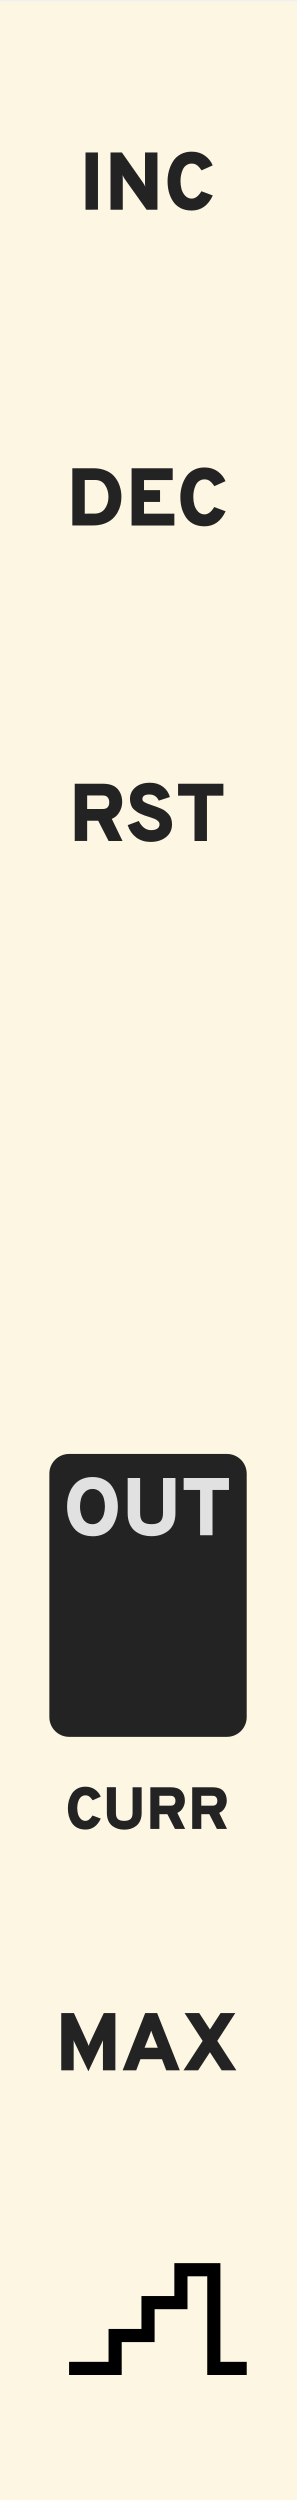
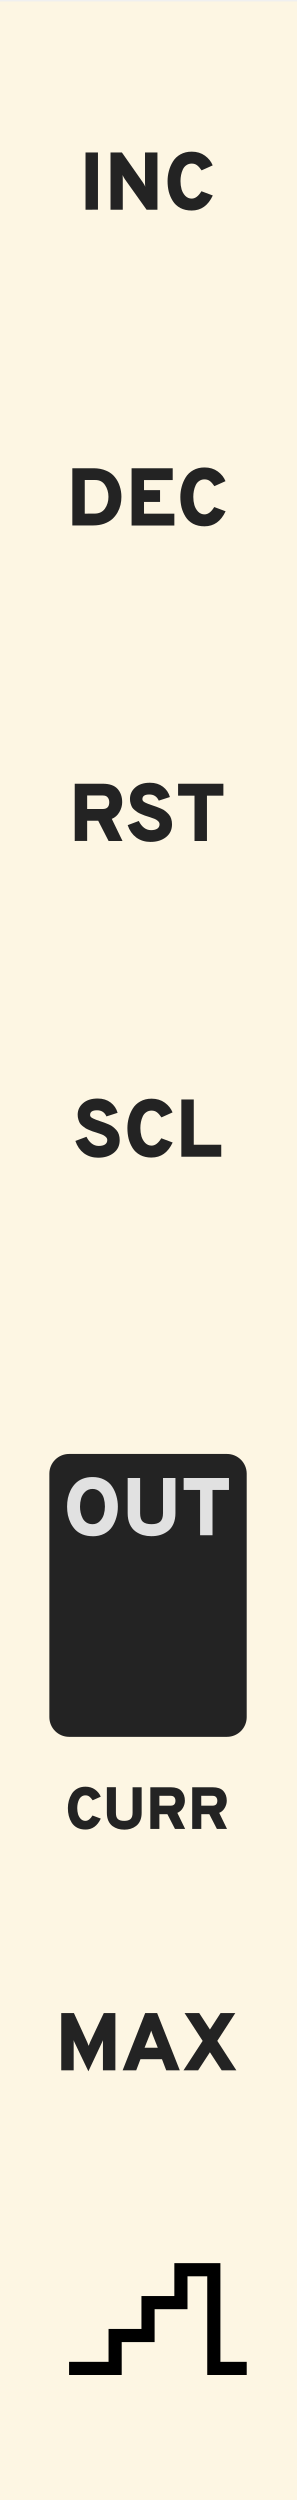
<svg xmlns="http://www.w3.org/2000/svg" width="45" height="380" viewBox="0 0 11.906 100.542" version="1.1" id="svg8">
  <defs id="defs2">
    <linearGradient gradientTransform="matrix(0,6.408796,-6.408796,0,102.632,66.41536)" y2="0" x2="1.325" y1="0" x1="-0.096" gradientUnits="userSpaceOnUse" id="linear20">
      <stop id="stop217759" style="stop-color:rgb(25.49%,25.098%,25.882%);stop-opacity:1;" offset="0" />
      <stop id="stop217761" style="stop-color:rgb(25.49%,25.098%,25.882%);stop-opacity:1;" offset="0.062" />
      <stop id="stop217763" style="stop-color:rgb(25.398%,24.997%,25.778%);stop-opacity:1;" offset="0.078" />
      <stop id="stop217765" style="stop-color:rgb(25.177%,24.754%,25.528%);stop-opacity:1;" offset="0.094" />
      <stop id="stop217767" style="stop-color:rgb(24.916%,24.466%,25.232%);stop-opacity:1;" offset="0.109" />
      <stop id="stop217769" style="stop-color:rgb(24.654%,24.179%,24.936%);stop-opacity:1;" offset="0.125" />
      <stop id="stop217771" style="stop-color:rgb(24.393%,23.892%,24.64%);stop-opacity:1;" offset="0.141" />
      <stop id="stop217773" style="stop-color:rgb(24.132%,23.605%,24.344%);stop-opacity:1;" offset="0.156" />
      <stop id="stop217775" style="stop-color:rgb(23.871%,23.317%,24.048%);stop-opacity:1;" offset="0.172" />
      <stop id="stop217777" style="stop-color:rgb(23.61%,23.03%,23.752%);stop-opacity:1;" offset="0.188" />
      <stop id="stop217779" style="stop-color:rgb(23.349%,22.743%,23.456%);stop-opacity:1;" offset="0.203" />
      <stop id="stop217781" style="stop-color:rgb(23.088%,22.456%,23.16%);stop-opacity:1;" offset="0.219" />
      <stop id="stop217783" style="stop-color:rgb(22.826%,22.168%,22.864%);stop-opacity:1;" offset="0.234" />
      <stop id="stop217785" style="stop-color:rgb(22.565%,21.881%,22.568%);stop-opacity:1;" offset="0.25" />
      <stop id="stop217787" style="stop-color:rgb(22.304%,21.594%,22.272%);stop-opacity:1;" offset="0.266" />
      <stop id="stop217789" style="stop-color:rgb(22.043%,21.307%,21.976%);stop-opacity:1;" offset="0.281" />
      <stop id="stop217791" style="stop-color:rgb(21.782%,21.019%,21.68%);stop-opacity:1;" offset="0.297" />
      <stop id="stop217793" style="stop-color:rgb(21.521%,20.732%,21.384%);stop-opacity:1;" offset="0.312" />
      <stop id="stop217795" style="stop-color:rgb(21.26%,20.445%,21.088%);stop-opacity:1;" offset="0.328" />
      <stop id="stop217797" style="stop-color:rgb(20.998%,20.157%,20.793%);stop-opacity:1;" offset="0.344" />
      <stop id="stop217799" style="stop-color:rgb(20.737%,19.87%,20.497%);stop-opacity:1;" offset="0.359" />
      <stop id="stop217801" style="stop-color:rgb(20.476%,19.583%,20.201%);stop-opacity:1;" offset="0.375" />
      <stop id="stop217803" style="stop-color:rgb(20.215%,19.296%,19.905%);stop-opacity:1;" offset="0.391" />
      <stop id="stop217805" style="stop-color:rgb(19.954%,19.008%,19.609%);stop-opacity:1;" offset="0.406" />
      <stop id="stop217807" style="stop-color:rgb(19.693%,18.721%,19.313%);stop-opacity:1;" offset="0.422" />
      <stop id="stop217809" style="stop-color:rgb(19.432%,18.434%,19.017%);stop-opacity:1;" offset="0.438" />
      <stop id="stop217811" style="stop-color:rgb(19.17%,18.147%,18.721%);stop-opacity:1;" offset="0.453" />
      <stop id="stop217813" style="stop-color:rgb(18.909%,17.859%,18.425%);stop-opacity:1;" offset="0.469" />
      <stop id="stop217815" style="stop-color:rgb(18.648%,17.572%,18.129%);stop-opacity:1;" offset="0.484" />
      <stop id="stop217817" style="stop-color:rgb(18.387%,17.285%,17.833%);stop-opacity:1;" offset="0.5" />
      <stop id="stop217819" style="stop-color:rgb(18.126%,16.998%,17.537%);stop-opacity:1;" offset="0.516" />
      <stop id="stop217821" style="stop-color:rgb(17.865%,16.71%,17.241%);stop-opacity:1;" offset="0.531" />
      <stop id="stop217823" style="stop-color:rgb(17.604%,16.423%,16.945%);stop-opacity:1;" offset="0.547" />
      <stop id="stop217825" style="stop-color:rgb(17.342%,16.136%,16.649%);stop-opacity:1;" offset="0.562" />
      <stop id="stop217827" style="stop-color:rgb(17.081%,15.849%,16.353%);stop-opacity:1;" offset="0.578" />
      <stop id="stop217829" style="stop-color:rgb(16.82%,15.561%,16.057%);stop-opacity:1;" offset="0.594" />
      <stop id="stop217831" style="stop-color:rgb(16.559%,15.274%,15.761%);stop-opacity:1;" offset="0.609" />
      <stop id="stop217833" style="stop-color:rgb(16.298%,14.987%,15.465%);stop-opacity:1;" offset="0.625" />
      <stop id="stop217835" style="stop-color:rgb(16.037%,14.7%,15.169%);stop-opacity:1;" offset="0.641" />
      <stop id="stop217837" style="stop-color:rgb(15.776%,14.412%,14.873%);stop-opacity:1;" offset="0.656" />
      <stop id="stop217839" style="stop-color:rgb(15.514%,14.125%,14.577%);stop-opacity:1;" offset="0.672" />
      <stop id="stop217841" style="stop-color:rgb(15.253%,13.838%,14.281%);stop-opacity:1;" offset="0.688" />
      <stop id="stop217843" style="stop-color:rgb(14.992%,13.551%,13.985%);stop-opacity:1;" offset="0.703" />
      <stop id="stop217845" style="stop-color:rgb(14.731%,13.263%,13.689%);stop-opacity:1;" offset="0.719" />
      <stop id="stop217847" style="stop-color:rgb(14.47%,12.976%,13.393%);stop-opacity:1;" offset="0.734" />
      <stop id="stop217849" style="stop-color:rgb(14.209%,12.689%,13.097%);stop-opacity:1;" offset="0.75" />
      <stop id="stop217851" style="stop-color:rgb(13.948%,12.402%,12.802%);stop-opacity:1;" offset="0.766" />
      <stop id="stop217853" style="stop-color:rgb(13.771%,12.207%,12.601%);stop-opacity:1;" offset="0.781" />
      <stop id="stop217855" style="stop-color:rgb(13.725%,12.157%,12.549%);stop-opacity:1;" offset="0.812" />
      <stop id="stop217857" style="stop-color:rgb(13.725%,12.157%,12.549%);stop-opacity:1;" offset="0.875" />
      <stop id="stop217859" style="stop-color:rgb(13.725%,12.157%,12.549%);stop-opacity:1;" offset="1" />
    </linearGradient>
    <clipPath id="clip89">
      <rect id="rect4864" height="19" width="18" x="0" y="0" />
    </clipPath>
    <clipPath id="clip90">
      <path id="path4861" d="m 0.898,0.129 16.25,0 0,17.883 -16.25,0 z m 0,0" />
    </clipPath>
    <mask id="mask44">
      <g transform="matrix(0.2645833,0,0,0.2645833,89.35879,128.5777)" id="g4858" style="filter:url(#alpha)">
        <rect id="rect4856" style="fill:#000000;fill-opacity:0.15;stroke:none" height="3351.5" width="3052.87" y="0" x="0" />
      </g>
    </mask>
    <filter height="1" width="1" y="0" x="0" filterUnits="objectBoundingBox" id="alpha">
      <feColorMatrix id="feColorMatrix4149" values="0 0 0 0 1 0 0 0 0 1 0 0 0 0 1 0 0 0 1 0" in="SourceGraphic" type="matrix" />
    </filter>
    <clipPath id="clipPath17821">
      <rect id="rect17819" height="19" width="18" x="0" y="0" />
    </clipPath>
    <clipPath id="clipPath17825">
      <path id="path17823" d="m 0.898,0.129 16.25,0 0,17.883 -16.25,0 z m 0,0" />
    </clipPath>
    <clipPath id="clip87">
      <rect id="rect4848" height="26" width="24" x="0" y="0" />
    </clipPath>
    <clipPath id="clip88">
      <path id="path4845" d="m 0.684,0.922 22.68,0 0,24.938 -22.68,0 z m 0,0" />
    </clipPath>
    <mask id="mask43">
      <g transform="matrix(0.2645833,0,0,0.2645833,89.35879,128.5777)" id="g4842" style="filter:url(#alpha)">
        <rect id="rect4840" style="fill:#000000;fill-opacity:0.15;stroke:none" height="3351.5" width="3052.87" y="0" x="0" />
      </g>
    </mask>
    <filter height="1" width="1" y="0" x="0" filterUnits="objectBoundingBox" id="filter17836">
      <feColorMatrix id="feColorMatrix17834" values="0 0 0 0 1 0 0 0 0 1 0 0 0 0 1 0 0 0 1 0" in="SourceGraphic" type="matrix" />
    </filter>
    <clipPath id="clipPath17840">
      <rect id="rect17838" height="26" width="24" x="0" y="0" />
    </clipPath>
    <clipPath id="clipPath17844">
      <path id="path17842" d="m 0.684,0.922 22.68,0 0,24.938 -22.68,0 z m 0,0" />
    </clipPath>
  </defs>
  <g id="layer7" style="display:inline">
    <path style="display:inline;opacity:1;fill:#fdf6e3;fill-opacity:1;fill-rule:evenodd;stroke:none;stroke-width:0.486;stroke-linecap:butt;stroke-linejoin:round;stroke-miterlimit:4;stroke-dasharray:none;stroke-dashoffset:0;stroke-opacity:1;paint-order:normal" d="M 0,0.058 H 19.844 V 100.6 H 0 Z" id="rect817" />
    <path style="opacity:1;fill:none;fill-opacity:0.477;fill-rule:evenodd;stroke:#000000;stroke-width:0.529;stroke-linecap:butt;stroke-linejoin:miter;stroke-miterlimit:4;stroke-dasharray:none;stroke-dashoffset:0;stroke-opacity:1;paint-order:markers stroke fill" d="m 2.778,95.25 1.852,10e-7 V 93.927 H 5.953 V 92.604 H 7.276 v -1.323 h 1.323 l -10e-8,3.969 h 1.323" id="path1028" />
  </g>
  <g id="layer8" style="display:none;opacity:0.482">
    <rect ry="0.794" rx="0.794" y="30.692" x="1.984" height="11.377" width="7.938" id="rect950" style="display:inline;opacity:1;fill:#ef0000;fill-opacity:1;fill-rule:evenodd;stroke:none;stroke-width:1.058;stroke-linecap:butt;stroke-linejoin:bevel;stroke-miterlimit:4;stroke-dasharray:none;stroke-dashoffset:0;stroke-opacity:1;paint-order:markers stroke fill" />
    <rect style="display:inline;opacity:1;fill:#ff00ff;fill-opacity:0.477;fill-rule:evenodd;stroke:none;stroke-width:1.058;stroke-linecap:butt;stroke-linejoin:bevel;stroke-miterlimit:4;stroke-dasharray:none;stroke-dashoffset:0;stroke-opacity:1;paint-order:markers stroke fill" id="rect13673" width="7.938" height="5.556" x="1.984" y="83.873" rx="0.794" ry="0.794" />
    <rect style="display:inline;opacity:1;fill:#ef0000;fill-opacity:1;fill-rule:evenodd;stroke:none;stroke-width:1.058;stroke-linecap:butt;stroke-linejoin:bevel;stroke-miterlimit:4;stroke-dasharray:none;stroke-dashoffset:0;stroke-opacity:1;paint-order:markers stroke fill" id="rect4385" width="7.938" height="11.377" x="1.984" y="17.992" rx="0.794" ry="0.794" />
    <rect style="display:inline;opacity:1;fill:#ff00ff;fill-opacity:0.477;fill-rule:evenodd;stroke:none;stroke-width:1.058;stroke-linecap:butt;stroke-linejoin:bevel;stroke-miterlimit:4;stroke-dasharray:none;stroke-dashoffset:0;stroke-opacity:1;paint-order:markers stroke fill" id="rect1053" width="7.938" height="7.938" x="-23.813" y="74.083" rx="0.794" ry="0.794" />
    <rect ry="0.794" rx="0.794" y="5.292" x="1.984" height="11.377" width="7.938" id="rect1055" style="display:inline;opacity:1;fill:#ef0000;fill-opacity:1;fill-rule:evenodd;stroke:none;stroke-width:1.058;stroke-linecap:butt;stroke-linejoin:bevel;stroke-miterlimit:4;stroke-dasharray:none;stroke-dashoffset:0;stroke-opacity:1;paint-order:markers stroke fill" />
-     <rect style="display:inline;opacity:1;fill:#ef0000;fill-opacity:1;fill-rule:evenodd;stroke:none;stroke-width:1.058;stroke-linecap:butt;stroke-linejoin:bevel;stroke-miterlimit:4;stroke-dasharray:none;stroke-dashoffset:0;stroke-opacity:1;paint-order:markers stroke fill" id="rect1071" width="7.938" height="11.377" x="-9.56" y="43.392" rx="0.794" ry="0.794" />
    <rect ry="0.794" rx="0.794" y="56.092" x="-9.56" height="7.938" width="7.938" id="rect1081" style="display:inline;opacity:1;fill:#ef0000;fill-opacity:1;fill-rule:evenodd;stroke:none;stroke-width:1.058;stroke-linecap:butt;stroke-linejoin:bevel;stroke-miterlimit:4;stroke-dasharray:none;stroke-dashoffset:0;stroke-opacity:1;paint-order:markers stroke fill" />
    <rect ry="0.794" rx="0.794" y="74.083" x="1.984" height="5.556" width="7.938" id="rect4887" style="display:inline;opacity:1;fill:#ff00ff;fill-opacity:0.477;fill-rule:evenodd;stroke:none;stroke-width:1.058;stroke-linecap:butt;stroke-linejoin:bevel;stroke-miterlimit:4;stroke-dasharray:none;stroke-dashoffset:0;stroke-opacity:1;paint-order:markers stroke fill" />
+     <rect style="display:inline;opacity:1;fill:#ef0000;fill-opacity:1;fill-rule:evenodd;stroke:none;stroke-width:1.058;stroke-linecap:butt;stroke-linejoin:bevel;stroke-miterlimit:4;stroke-dasharray:none;stroke-dashoffset:0;stroke-opacity:1;paint-order:markers stroke fill" id="rect1015" width="7.938" height="11.377" x="1.984" y="43.392" rx="0.794" ry="0.794" />
  </g>
  <g id="layer1" transform="translate(-1.984375,-196.4583)" style="display:inline">
    <g id="g4692" transform="translate(7.6231315e-7,-4.233333)">
      <rect style="opacity:1;fill:#232323;fill-opacity:1;fill-rule:evenodd;stroke:none;stroke-width:1.058;stroke-linecap:butt;stroke-linejoin:bevel;stroke-miterlimit:4;stroke-dasharray:none;stroke-dashoffset:0;stroke-opacity:1;paint-order:markers stroke fill" id="rect934" width="7.937" height="11.377" x="3.969" y="259.165" rx="0.794" ry="0.794" />
    </g>
    <g transform="translate(-36.32657,4.005713)" id="g1056">
      <rect ry="0.794" rx="0.794" y="259.165" x="3.969" height="11.377" width="7.937" id="rect1046" style="opacity:1;fill:#232323;fill-opacity:1;fill-rule:evenodd;stroke:none;stroke-width:1.058;stroke-linecap:butt;stroke-linejoin:bevel;stroke-miterlimit:4;stroke-dasharray:none;stroke-dashoffset:0;stroke-opacity:1;paint-order:markers stroke fill" />
      <g style="font-style:normal;font-variant:normal;font-weight:900;font-stretch:normal;font-size:3.567px;line-height:125%;font-family:Overpass;-inkscape-font-specification:'Overpass, Heavy';text-align:center;letter-spacing:0px;word-spacing:0px;writing-mode:lr-tb;text-anchor:middle;display:inline;fill:#e1e1e1;fill-opacity:1;stroke:none;stroke-width:0.265px;stroke-linecap:butt;stroke-linejoin:miter;stroke-opacity:1" id="g1054" transform="translate(1.3656969e-7,199.1073)">
        <path d="m 5.865,63.543 q -0.278,0 -0.496,-0.107 -0.218,-0.111 -0.346,-0.296 -0.128,-0.185 -0.196,-0.41 -0.064,-0.225 -0.064,-0.478 0,-0.235 0.068,-0.457 0.068,-0.225 0.196,-0.414 0.132,-0.189 0.35,-0.303 0.218,-0.118 0.489,-0.118 0.332,0 0.542,0.153 0.214,0.153 0.378,0.417 l -0.474,0.268 q -0.2,-0.317 -0.446,-0.317 -0.193,0 -0.321,0.128 -0.128,0.125 -0.175,0.289 -0.043,0.164 -0.043,0.353 0,0.325 0.132,0.549 0.136,0.221 0.407,0.221 0.153,0 0.268,-0.1 0.114,-0.1 0.114,-0.232 V 62.672 H 5.84 v -0.517 h 0.963 v 0.392 q 0,0.467 -0.264,0.731 -0.26,0.264 -0.674,0.264 z" id="path1048" />
        <path d="M 8.748,63.5 8.562,63.015 H 7.624 L 7.439,63.5 H 6.847 l 0.985,-2.497 h 0.521 l 0.988,2.497 z M 8.381,62.515 8.166,61.977 q -0.05,-0.121 -0.075,-0.21 -0.014,0.061 -0.075,0.21 l -0.214,0.539 z" id="path1050" />
        <path d="m 10.395,61.524 v 1.976 H 9.853 V 61.524 H 9.136 v -0.521 h 1.976 v 0.521 z" id="path1052" />
      </g>
    </g>
    <g transform="translate(-20.29295,280.2992)" aria-label="~/" style="font-style:normal;font-variant:normal;font-weight:900;font-stretch:normal;font-size:7.655px;line-height:0%;font-family:Overpass;-inkscape-font-specification:'Overpass, Heavy';text-align:center;letter-spacing:0px;word-spacing:0px;writing-mode:lr-tb;text-anchor:middle;display:inline;fill:#232323;fill-opacity:1;stroke:none;stroke-width:0.265px;stroke-linecap:butt;stroke-linejoin:miter;stroke-opacity:1" id="text1035" />
    <g transform="translate(-11.544,5.556252)" id="g1085">
      <rect ry="0.794" rx="0.794" y="259.165" x="3.969" height="11.377" width="7.937" id="rect1083" style="opacity:1;fill:#232323;fill-opacity:1;fill-rule:evenodd;stroke:none;stroke-width:1.058;stroke-linecap:butt;stroke-linejoin:bevel;stroke-miterlimit:4;stroke-dasharray:none;stroke-dashoffset:0;stroke-opacity:1;paint-order:markers stroke fill" />
    </g>
    <g aria-label="OUT" transform="translate(0,202.4129)" style="font-style:normal;font-variant:normal;font-weight:900;font-stretch:normal;font-size:11.064px;line-height:0%;font-family:Overpass;-inkscape-font-specification:'Overpass, Heavy';text-align:center;letter-spacing:0px;word-spacing:0px;writing-mode:lr-tb;text-anchor:middle;display:inline;fill:#e1e1e1;fill-opacity:1;stroke:none;stroke-width:0.265px;stroke-linecap:butt;stroke-linejoin:miter;stroke-opacity:1" id="text4806">
      <path d="m 5.705,55.827 q -0.217,0 -0.395,-0.069 Q 5.136,55.689 5.021,55.574 4.906,55.455 4.827,55.301 4.752,55.146 4.715,54.982 q -0.033,-0.168 -0.033,-0.345 0,-0.178 0.033,-0.342 0.036,-0.168 0.112,-0.322 0.079,-0.155 0.194,-0.27 0.115,-0.118 0.289,-0.187 0.178,-0.069 0.395,-0.069 0.266,0 0.47,0.105 0.204,0.102 0.319,0.28 0.115,0.174 0.171,0.378 0.059,0.204 0.059,0.428 0,0.224 -0.059,0.428 -0.056,0.204 -0.171,0.382 -0.115,0.174 -0.319,0.28 -0.204,0.102 -0.47,0.102 z m 0,-0.483 q 0.171,0 0.289,-0.115 0.118,-0.118 0.164,-0.27 0.046,-0.155 0.046,-0.322 0,-0.178 -0.043,-0.329 Q 6.12,54.153 6.001,54.041 5.883,53.926 5.705,53.926 q -0.178,0 -0.299,0.118 -0.118,0.115 -0.161,0.27 -0.043,0.151 -0.043,0.322 0,0.128 0.026,0.247 0.026,0.118 0.082,0.227 0.056,0.105 0.158,0.171 0.102,0.062 0.237,0.062 z" style="font-size:3.289px;line-height:1.25;stroke-width:0.265px" id="path4840" />
      <path d="m 8.079,55.827 q -0.184,0 -0.349,-0.046 Q 7.569,55.732 7.428,55.63 7.286,55.525 7.201,55.337 7.119,55.15 7.119,54.9 V 53.485 H 7.619 v 1.414 q 0,0.247 0.109,0.345 0.112,0.099 0.352,0.099 0.234,0 0.345,-0.099 0.115,-0.102 0.115,-0.345 v -1.414 h 0.5 v 1.414 q 0,0.247 -0.082,0.434 -0.082,0.184 -0.224,0.289 -0.138,0.105 -0.303,0.155 -0.164,0.049 -0.352,0.049 z" style="font-size:3.289px;line-height:1.25;stroke-width:0.265px" id="path4842" />
      <path d="M 10.531,53.966 V 55.788 H 10.031 V 53.966 H 9.37 v -0.48 h 1.822 v 0.48 z" style="font-size:3.289px;line-height:1.25;stroke-width:0.265px" id="path4844" />
    </g>
    <g aria-label="DEC" transform="translate(0,196.4583)" style="font-style:normal;font-variant:normal;font-weight:900;font-stretch:normal;font-size:11.064px;line-height:0%;font-family:Overpass;-inkscape-font-specification:'Overpass, Heavy';text-align:center;letter-spacing:0px;word-spacing:0px;writing-mode:lr-tb;text-anchor:middle;display:inline;fill:#232323;fill-opacity:1;stroke:none;stroke-width:0.265px;stroke-linecap:butt;stroke-linejoin:miter;stroke-opacity:1" id="text4810">
      <path d="m 4.893,18.831 h 0.849 q 0.289,0 0.513,0.099 0.224,0.095 0.352,0.263 0.132,0.164 0.194,0.365 0.066,0.201 0.066,0.424 0,0.164 -0.036,0.322 -0.036,0.155 -0.122,0.309 -0.086,0.151 -0.214,0.266 -0.128,0.112 -0.326,0.184 -0.197,0.069 -0.441,0.069 H 4.893 Z m 0.888,1.825 q 0.283,0 0.424,-0.201 0.141,-0.204 0.141,-0.474 0,-0.27 -0.138,-0.474 Q 6.074,19.305 5.817,19.305 H 5.393 v 1.352 z" style="font-size:3.289px;line-height:1.25;fill:#232323;stroke-width:0.265px" id="path4847" />
      <path d="m 7.276,21.134 v -2.302 h 1.654 v 0.474 H 7.776 v 0.405 h 0.645 v 0.474 H 7.776 v 0.474 h 1.22 v 0.477 z" style="font-size:3.289px;line-height:1.25;fill:#232323;stroke-width:0.265px" id="path4849" />
      <path d="m 10.207,21.167 q -0.26,0 -0.457,-0.102 Q 9.556,20.959 9.448,20.785 9.339,20.611 9.286,20.41 9.237,20.21 9.237,19.983 q 0,-0.207 0.053,-0.405 0.053,-0.201 0.161,-0.378 0.109,-0.181 0.303,-0.289 0.197,-0.112 0.454,-0.112 0.312,0 0.533,0.161 0.22,0.161 0.312,0.391 l -0.447,0.201 q -0.095,-0.141 -0.184,-0.207 -0.086,-0.066 -0.214,-0.066 -0.122,0 -0.214,0.066 -0.092,0.062 -0.141,0.171 -0.049,0.105 -0.072,0.224 -0.023,0.115 -0.023,0.243 0,0.174 0.043,0.329 0.046,0.155 0.151,0.266 0.109,0.109 0.257,0.109 0.214,0 0.391,-0.296 l 0.457,0.171 q -0.28,0.605 -0.849,0.605 z" style="font-size:3.289px;line-height:1.25;fill:#232323;stroke-width:0.265px" id="path4851" />
    </g>
    <g aria-label="RST" transform="translate(0,196.4583)" style="font-style:normal;font-variant:normal;font-weight:900;font-stretch:normal;font-size:11.064px;line-height:0%;font-family:Overpass;-inkscape-font-specification:'Overpass, Heavy';text-align:center;letter-spacing:0px;word-spacing:0px;writing-mode:lr-tb;text-anchor:middle;display:inline;fill:#232323;fill-opacity:1;stroke:none;stroke-width:0.265px;stroke-linecap:butt;stroke-linejoin:miter;stroke-opacity:1" id="text4814">
      <path d="m 4.99,33.821 v -2.302 h 1.122 q 0.414,0 0.599,0.207 0.187,0.207 0.187,0.536 0,0.204 -0.112,0.398 -0.112,0.194 -0.306,0.273 l 0.431,0.888 H 6.351 L 5.934,33.008 H 5.489 v 0.812 z M 5.489,32.535 H 6.118 q 0.26,0 0.26,-0.273 0,-0.115 -0.062,-0.191 -0.059,-0.079 -0.197,-0.079 H 5.489 Z" style="font-size:3.289px;line-height:1.25;fill:#232323;stroke-width:0.265px" id="path4854" />
      <path d="m 8.043,33.86 q -0.335,0 -0.579,-0.178 -0.24,-0.181 -0.345,-0.497 l 0.447,-0.168 q 0.079,0.168 0.207,0.27 0.128,0.099 0.283,0.099 0.161,0 0.253,-0.059 0.092,-0.062 0.092,-0.178 0,-0.076 -0.069,-0.135 -0.066,-0.059 -0.141,-0.086 -0.072,-0.03 -0.227,-0.079 -0.102,-0.033 -0.155,-0.049 -0.049,-0.02 -0.145,-0.059 -0.095,-0.039 -0.145,-0.072 -0.049,-0.033 -0.118,-0.089 -0.069,-0.056 -0.105,-0.115 -0.033,-0.062 -0.059,-0.148 -0.026,-0.089 -0.026,-0.187 0,-0.276 0.217,-0.464 0.217,-0.187 0.589,-0.187 0.309,0 0.52,0.161 0.21,0.161 0.28,0.414 L 8.369,32.199 Q 8.26,31.952 7.991,31.952 q -0.28,0 -0.28,0.187 0,0.043 0.026,0.076 0.026,0.033 0.095,0.066 0.069,0.033 0.112,0.049 0.046,0.016 0.158,0.056 0.118,0.039 0.181,0.062 0.066,0.023 0.178,0.072 0.112,0.046 0.174,0.102 0.066,0.053 0.135,0.128 0.069,0.076 0.099,0.178 0.033,0.102 0.033,0.224 0,0.326 -0.243,0.516 -0.243,0.191 -0.615,0.191 z" style="font-size:3.289px;line-height:1.25;fill:#232323;stroke-width:0.265px" id="path4856" />
      <path d="m 10.307,31.999 v 1.822 H 9.807 V 31.999 H 9.146 V 31.518 H 10.968 v 0.48 z" style="font-size:3.289px;line-height:1.25;fill:#232323;stroke-width:0.265px" id="path4858" />
    </g>
    <g aria-label="MAX" transform="translate(0,198.7906)" style="font-style:normal;font-variant:normal;font-weight:900;font-stretch:normal;font-size:11.064px;line-height:0%;font-family:Overpass;-inkscape-font-specification:'Overpass, Heavy';text-align:center;letter-spacing:0px;word-spacing:0px;writing-mode:lr-tb;text-anchor:middle;display:inline;fill:#232323;fill-opacity:1;stroke:none;stroke-width:0.265px;stroke-linecap:butt;stroke-linejoin:miter;stroke-opacity:1" id="text4818">
      <path d="M 6.624,80.93 H 6.124 v -1.141 q 0,-0.033 0.003,-0.072 -0.016,0.039 -0.03,0.066 L 5.539,80.969 4.973,79.788 q -0.01,-0.023 -0.026,-0.072 v 0.072 1.141 H 4.447 V 78.627 H 4.957 l 0.536,1.174 q 0.023,0.053 0.056,0.145 0.033,-0.092 0.056,-0.145 l 0.553,-1.174 h 0.467 z" style="font-size:3.289px;line-height:1.25;fill:#232323;stroke-width:0.265px" id="path4862" />
      <path d="M 8.669,80.93 8.498,80.482 H 7.633 L 7.462,80.93 H 6.916 L 7.823,78.627 H 8.304 L 9.215,80.93 Z M 8.33,80.022 8.133,79.525 q -0.046,-0.112 -0.069,-0.194 -0.013,0.056 -0.069,0.194 l -0.197,0.497 z" style="font-size:3.289px;line-height:1.25;fill:#232323;stroke-width:0.265px" id="path4864" />
      <path d="m 10.9,80.93 -0.474,-0.727 -0.474,0.727 H 9.364 L 10.134,79.746 9.407,78.627 h 0.589 l 0.431,0.661 0.428,-0.661 h 0.592 l -0.724,1.118 0.766,1.184 z" style="font-size:3.289px;line-height:1.25;fill:#232323;stroke-width:0.265px" id="path4866" />
    </g>
    <g aria-label="INC" transform="translate(0,196.4583)" style="font-style:normal;font-variant:normal;font-weight:900;font-stretch:normal;font-size:11.064px;line-height:0%;font-family:Overpass;-inkscape-font-specification:'Overpass, Heavy';text-align:center;letter-spacing:0px;word-spacing:0px;writing-mode:lr-tb;text-anchor:middle;display:inline;fill:#232323;fill-opacity:1;stroke:none;stroke-width:0.265px;stroke-linecap:butt;stroke-linejoin:miter;stroke-opacity:1" id="text4822">
      <path d="M 5.424,8.434 V 6.131 h 0.5 v 2.302 z" style="font-size:3.289px;line-height:1.25;fill:#232323;stroke-width:0.265px" id="path4869" />
      <path d="M 8.316,8.434 H 7.879 L 7.011,7.214 q -0.033,-0.043 -0.099,-0.174 0.01,0.056 0.01,0.174 v 1.22 H 6.429 V 6.131 h 0.457 l 0.845,1.207 q 0.062,0.089 0.095,0.171 -0.01,-0.069 -0.01,-0.174 V 6.131 h 0.5 z" style="font-size:3.289px;line-height:1.25;fill:#232323;stroke-width:0.265px" id="path4871" />
      <path d="m 9.693,8.467 q -0.26,0 -0.457,-0.102 Q 9.042,8.259 8.934,8.085 8.825,7.911 8.772,7.71 8.723,7.51 8.723,7.283 q 0,-0.207 0.053,-0.405 Q 8.828,6.677 8.937,6.5 9.045,6.319 9.239,6.21 9.437,6.099 9.693,6.099 q 0.312,0 0.533,0.161 0.22,0.161 0.312,0.391 L 10.091,6.852 Q 9.996,6.71 9.907,6.645 9.822,6.579 9.693,6.579 q -0.122,0 -0.214,0.066 -0.092,0.062 -0.141,0.171 -0.049,0.105 -0.072,0.224 -0.023,0.115 -0.023,0.243 0,0.174 0.043,0.329 0.046,0.155 0.151,0.266 0.109,0.109 0.257,0.109 0.214,0 0.391,-0.296 l 0.457,0.171 q -0.28,0.605 -0.849,0.605 z" style="font-size:3.289px;line-height:1.25;fill:#232323;stroke-width:0.265px" id="path4873" />
    </g>
    <g aria-label="CURR" transform="translate(0,201.2208)" style="font-style:normal;font-variant:normal;font-weight:900;font-stretch:normal;font-size:8.057px;line-height:0%;font-family:Overpass;-inkscape-font-specification:'Overpass, Heavy';text-align:center;letter-spacing:0px;word-spacing:0px;writing-mode:lr-tb;text-anchor:middle;display:inline;fill:#232323;fill-opacity:1;stroke:none;stroke-width:0.265px;stroke-linecap:butt;stroke-linejoin:miter;stroke-opacity:1" id="text4826">
      <path d="m 5.42,68.816 q -0.189,0 -0.333,-0.074 -0.141,-0.077 -0.22,-0.204 -0.079,-0.127 -0.117,-0.273 -0.036,-0.146 -0.036,-0.311 0,-0.151 0.038,-0.295 0.038,-0.146 0.117,-0.275 0.079,-0.132 0.22,-0.211 0.144,-0.081 0.331,-0.081 0.228,0 0.388,0.117 0.16,0.117 0.228,0.285 l -0.326,0.146 q -0.069,-0.103 -0.134,-0.151 -0.062,-0.048 -0.156,-0.048 -0.089,0 -0.156,0.048 -0.067,0.046 -0.103,0.125 -0.036,0.077 -0.053,0.163 -0.017,0.084 -0.017,0.177 0,0.127 0.031,0.24 0.034,0.113 0.11,0.194 0.079,0.079 0.187,0.079 0.156,0 0.285,-0.216 l 0.333,0.125 q -0.204,0.441 -0.618,0.441 z" style="font-size:2.395px;line-height:1.25;fill:#232323;stroke-width:0.265px" id="path4876" />
      <path d="m 6.981,68.82 q -0.134,0 -0.254,-0.034 -0.117,-0.036 -0.22,-0.11 -0.103,-0.077 -0.165,-0.213 -0.06,-0.137 -0.06,-0.319 v -1.03 h 0.364 v 1.03 q 0,0.18 0.079,0.251 0.081,0.072 0.256,0.072 0.17,0 0.251,-0.072 0.084,-0.074 0.084,-0.251 V 67.115 H 7.681 v 1.03 q 0,0.18 -0.06,0.316 -0.06,0.134 -0.163,0.211 -0.101,0.077 -0.22,0.113 -0.12,0.036 -0.256,0.036 z" style="font-size:2.395px;line-height:1.25;fill:#232323;stroke-width:0.265px" id="path4878" />
      <path d="m 8.03,68.792 v -1.677 h 0.817 q 0.302,0 0.436,0.151 0.137,0.151 0.137,0.39 0,0.149 -0.081,0.29 -0.081,0.141 -0.223,0.199 l 0.314,0.647 H 9.021 L 8.717,68.2 H 8.394 v 0.592 z m 0.364,-0.937 h 0.457 q 0.189,0 0.189,-0.199 0,-0.084 -0.046,-0.139 -0.043,-0.057 -0.144,-0.057 H 8.394 Z" style="font-size:2.395px;line-height:1.25;fill:#232323;stroke-width:0.265px" id="path4880" />
      <path d="m 9.714,68.792 v -1.677 h 0.817 q 0.302,0 0.436,0.151 0.137,0.151 0.137,0.39 0,0.149 -0.081,0.29 -0.081,0.141 -0.223,0.199 l 0.314,0.647 h -0.407 l -0.304,-0.592 h -0.323 v 0.592 z m 0.364,-0.937 h 0.457 q 0.189,0 0.189,-0.199 0,-0.084 -0.046,-0.139 -0.043,-0.057 -0.144,-0.057 h -0.457 z" style="font-size:2.395px;line-height:1.25;fill:#232323;stroke-width:0.265px" id="path4882" />
    </g>
+     <g transform="translate(0,196.4583)" aria-label="SCL" style="font-style:normal;font-variant:normal;font-weight:900;font-stretch:normal;font-size:11.064px;line-height:0%;font-family:Overpass;-inkscape-font-specification:'Overpass, Heavy';text-align:center;letter-spacing:0px;word-spacing:0px;writing-mode:lr-tb;text-anchor:middle;display:inline;fill:#232323;fill-opacity:1;stroke:none;stroke-width:0.265px;stroke-linecap:butt;stroke-linejoin:miter;stroke-opacity:1" id="text1031">
+       <path d="m 5.94,46.56 q -0.335,0 -0.579,-0.178 -0.24,-0.181 -0.345,-0.497 l 0.447,-0.168 q 0.079,0.168 0.207,0.27 0.128,0.099 0.283,0.099 0.161,0 0.253,-0.059 0.092,-0.062 0.092,-0.178 0,-0.076 -0.069,-0.135 -0.066,-0.059 -0.141,-0.086 -0.072,-0.03 -0.227,-0.079 -0.102,-0.033 -0.155,-0.049 -0.049,-0.02 -0.145,-0.059 -0.095,-0.039 -0.145,-0.072 -0.049,-0.033 -0.118,-0.089 -0.069,-0.056 -0.105,-0.115 -0.033,-0.062 -0.059,-0.148 -0.026,-0.089 -0.026,-0.187 0,-0.276 0.217,-0.464 0.217,-0.187 0.589,-0.187 0.309,0 0.52,0.161 0.21,0.161 0.28,0.414 L 6.265,44.899 q -0.109,-0.247 -0.378,-0.247 -0.28,0 -0.28,0.187 0,0.043 0.026,0.076 0.026,0.033 0.095,0.066 0.069,0.033 0.112,0.049 0.046,0.016 0.158,0.056 0.118,0.039 0.181,0.062 0.066,0.023 0.178,0.072 0.112,0.046 0.174,0.102 0.066,0.053 0.135,0.128 0.069,0.076 0.099,0.178 0.033,0.102 0.033,0.224 0,0.326 -0.243,0.516 -0.243,0.191 -0.615,0.191 z" style="font-size:3.289px;line-height:1.25;fill:#232323;stroke-width:0.265px" id="path1033" />
+       <path d="m 8.078,46.554 q -0.26,0 -0.457,-0.102 Q 7.427,46.346 7.318,46.172 7.209,45.998 7.157,45.797 7.108,45.596 7.108,45.369 q 0,-0.207 0.053,-0.405 0.053,-0.201 0.161,-0.378 0.109,-0.181 0.303,-0.289 0.197,-0.112 0.454,-0.112 0.312,0 0.533,0.161 0.22,0.161 0.312,0.391 l -0.447,0.201 q -0.095,-0.141 -0.184,-0.207 -0.086,-0.066 -0.214,-0.066 -0.122,0 -0.214,0.066 -0.092,0.062 -0.141,0.171 -0.049,0.105 -0.072,0.224 -0.023,0.115 -0.023,0.243 0,0.174 0.043,0.329 0.046,0.155 0.151,0.266 0.109,0.109 0.257,0.109 0.214,0 0.391,-0.296 l 0.457,0.171 q -0.28,0.605 -0.849,0.605 z" style="font-size:3.289px;line-height:1.25;fill:#232323;stroke-width:0.265px" id="path1035" />
+       <path d="M 9.277,46.521 V 44.218 h 0.5 v 1.819 h 1.105 v 0.483 z" style="font-size:3.289px;line-height:1.25;fill:#232323;stroke-width:0.265px" id="path1037" />
+     </g>
  </g>
  <g id="layer2" style="display:none" transform="translate(-1.984375,-1.4223331e-5)">
    <text xml:space="preserve" style="font-style:normal;font-variant:normal;font-weight:900;font-stretch:normal;font-size:11.064px;line-height:0%;font-family:Overpass;-inkscape-font-specification:'Overpass, Heavy';text-align:center;letter-spacing:0px;word-spacing:0px;writing-mode:lr-tb;text-anchor:middle;fill:#e1e1e1;fill-opacity:1;stroke:none;stroke-width:0.265px;stroke-linecap:butt;stroke-linejoin:miter;stroke-opacity:1" x="7.903" y="61.782" id="text1036">
      <tspan id="tspan1034" x="7.903" y="61.782" style="font-size:3.289px;line-height:1.25;stroke-width:0.265px">OUT</tspan>
    </text>
    <text id="text1032" y="21.134" x="7.903" style="font-style:normal;font-variant:normal;font-weight:900;font-stretch:normal;font-size:11.064px;line-height:0%;font-family:Overpass;-inkscape-font-specification:'Overpass, Heavy';text-align:center;letter-spacing:0px;word-spacing:0px;writing-mode:lr-tb;text-anchor:middle;fill:#232323;fill-opacity:1;stroke:none;stroke-width:0.265px;stroke-linecap:butt;stroke-linejoin:miter;stroke-opacity:1" xml:space="preserve">
      <tspan style="font-size:3.289px;line-height:1.25;fill:#232323;stroke-width:0.265px" y="21.134" x="7.903" id="tspan1030">DEC</tspan>
    </text>
    <text xml:space="preserve" style="font-style:normal;font-variant:normal;font-weight:900;font-stretch:normal;font-size:11.064px;line-height:0%;font-family:Overpass;-inkscape-font-specification:'Overpass, Heavy';text-align:center;letter-spacing:0px;word-spacing:0px;writing-mode:lr-tb;text-anchor:middle;fill:#232323;fill-opacity:1;stroke:none;stroke-width:0.265px;stroke-linecap:butt;stroke-linejoin:miter;stroke-opacity:1" x="7.903" y="33.821" id="text1037">
      <tspan id="tspan1035" x="7.903" y="33.821" style="font-size:3.289px;line-height:1.25;fill:#232323;stroke-width:0.265px">RST</tspan>
    </text>
    <text id="text1051" y="83.265" x="7.903" style="font-style:normal;font-variant:normal;font-weight:900;font-stretch:normal;font-size:11.064px;line-height:0%;font-family:Overpass;-inkscape-font-specification:'Overpass, Heavy';text-align:center;letter-spacing:0px;word-spacing:0px;writing-mode:lr-tb;text-anchor:middle;fill:#232323;fill-opacity:1;stroke:none;stroke-width:0.265px;stroke-linecap:butt;stroke-linejoin:miter;stroke-opacity:1" xml:space="preserve">
      <tspan style="font-size:3.289px;line-height:1.25;fill:#232323;stroke-width:0.265px" y="83.265" x="7.903" id="tspan1049">MAX</tspan>
    </text>
    <text xml:space="preserve" style="font-style:normal;font-variant:normal;font-weight:900;font-stretch:normal;font-size:11.064px;line-height:0%;font-family:Overpass;-inkscape-font-specification:'Overpass, Heavy';text-align:center;letter-spacing:0px;word-spacing:0px;writing-mode:lr-tb;text-anchor:middle;fill:#232323;fill-opacity:1;stroke:none;stroke-width:0.265px;stroke-linecap:butt;stroke-linejoin:miter;stroke-opacity:1" x="7.903" y="8.434" id="text1059">
      <tspan id="tspan1057" x="7.903" y="8.434" style="font-size:3.289px;line-height:1.25;fill:#232323;stroke-width:0.265px">INC</tspan>
    </text>
    <text xml:space="preserve" style="font-style:normal;font-variant:normal;font-weight:900;font-stretch:normal;font-size:8.057px;line-height:0%;font-family:Overpass;-inkscape-font-specification:'Overpass, Heavy';text-align:center;letter-spacing:0px;word-spacing:0px;writing-mode:lr-tb;text-anchor:middle;fill:#232323;fill-opacity:1;stroke:none;stroke-width:0.265px;stroke-linecap:butt;stroke-linejoin:miter;stroke-opacity:1" x="7.906" y="73.554" id="text1069">
      <tspan id="tspan1067" x="7.906" y="73.554" style="font-size:2.395px;line-height:1.25;fill:#232323;stroke-width:0.265px">CURR</tspan>
    </text>
-     <text id="text1075" y="46.521" x="-3.641" style="font-style:normal;font-variant:normal;font-weight:900;font-stretch:normal;font-size:11.064px;line-height:0%;font-family:Overpass;-inkscape-font-specification:'Overpass, Heavy';text-align:center;letter-spacing:0px;word-spacing:0px;writing-mode:lr-tb;text-anchor:middle;fill:#232323;fill-opacity:1;stroke:none;stroke-width:0.265px;stroke-linecap:butt;stroke-linejoin:miter;stroke-opacity:1" xml:space="preserve">
-       <tspan style="font-size:3.289px;line-height:1.25;fill:#232323;stroke-width:0.265px" y="46.521" x="-3.641" id="tspan1073">SCL</tspan>
-     </text>
    <text id="text1089" y="68.488" x="-3.641" style="font-style:normal;font-variant:normal;font-weight:900;font-stretch:normal;font-size:11.064px;line-height:0%;font-family:Overpass;-inkscape-font-specification:'Overpass, Heavy';text-align:center;letter-spacing:0px;word-spacing:0px;writing-mode:lr-tb;text-anchor:middle;fill:#e1e1e1;fill-opacity:1;stroke:none;stroke-width:0.265px;stroke-linecap:butt;stroke-linejoin:miter;stroke-opacity:1" xml:space="preserve">
      <tspan style="font-size:3.289px;line-height:1.25;stroke-width:0.265px" y="68.488" x="-3.641" id="tspan1087">OUT</tspan>
+     </text>
+     <text id="text1027" y="46.521" x="7.903" style="font-style:normal;font-variant:normal;font-weight:900;font-stretch:normal;font-size:11.064px;line-height:0%;font-family:Overpass;-inkscape-font-specification:'Overpass, Heavy';text-align:center;letter-spacing:0px;word-spacing:0px;writing-mode:lr-tb;text-anchor:middle;fill:#232323;fill-opacity:1;stroke:none;stroke-width:0.265px;stroke-linecap:butt;stroke-linejoin:miter;stroke-opacity:1" xml:space="preserve">
+       <tspan style="font-size:3.289px;line-height:1.25;fill:#232323;stroke-width:0.265px" y="46.521" x="7.903" id="tspan1025">SCL</tspan>
    </text>
  </g>
  <g id="layer4" style="display:none;opacity:1">
    <ellipse ry="1.984" rx="1.984" cy="1.984" cx="5.953" id="ellipse4546" style="fill:#ff2a2a;fill-opacity:1;stroke:none;stroke-width:2;stroke-miterlimit:4;stroke-dasharray:none;stroke-opacity:1" />
    <ellipse style="fill:#ff2a2a;fill-opacity:1;stroke:none;stroke-width:2;stroke-miterlimit:4;stroke-dasharray:none;stroke-opacity:1" id="ellipse4905" cx="5.953" cy="98.557" rx="1.984" ry="1.984" />
    <g transform="matrix(0.9375002,0,0,0.9375003,-111.828,-56.75867)" id="layer1-1">
      <path style="fill:#e6e6e6;fill-opacity:1;fill-rule:nonzero;stroke:#636663;stroke-width:0.25;stroke-miterlimit:4;stroke-dasharray:none;stroke-opacity:1" d="m 92.789,127.429 c -2.235,0 -4.053,-1.818 -4.053,-4.053 0,-2.235 1.818,-4.053 4.053,-4.053 2.235,0 4.053,1.818 4.053,4.053 0,2.235 -1.818,4.053 -4.053,4.053" id="path7255" />
      <path style="fill:#e6e6e6;fill-opacity:1;fill-rule:nonzero;stroke:#636663;stroke-width:0.25;stroke-miterlimit:4;stroke-dasharray:none;stroke-opacity:1" d="m 92.789,126.295 c -1.61,0 -2.919,-1.309 -2.919,-2.919 0,-1.61 1.309,-2.919 2.919,-2.919 1.61,0 2.919,1.309 2.919,2.919 0,1.61 -1.309,2.919 -2.919,2.919" id="path7261" />
      <path style="fill:#000000;fill-opacity:1;fill-rule:nonzero;stroke:none;stroke-width:0.353" d="m 94.589,123.376 c 0,0.994 -0.806,1.8 -1.8,1.8 -0.994,0 -1.8,-0.806 -1.8,-1.8 0,-0.994 0.806,-1.8 1.8,-1.8 0.994,0 1.8,0.806 1.8,1.8" id="path7265" />
    </g>
    <g transform="matrix(0.9375002,0,0,0.9375003,-131.6962,-29.93959)" id="layer1-3">
      <path id="path110598" d="m 176.093,71.397 c 0,2.209 -1.79,3.999 -3.999,3.999 -2.209,0 -4,-1.79 -4,-3.999 0,-2.21 1.791,-4 4,-4 2.209,0 3.999,1.79 3.999,4" style="fill:#ff0000;fill-opacity:1;fill-rule:nonzero;stroke:none;stroke-width:0.353" />
      <path id="path110600" d="m 172.226,67.412 c -0.043,-0.01 -0.087,-0.015 -0.132,-0.015 -0.045,0 -0.09,0.005 -0.134,0.015 v 4.035 h 0.266 z m 0,0" style="fill:#ffffff;fill-opacity:1;fill-rule:evenodd;stroke:none;stroke-width:0.353" />
    </g>
    <g id="g13629" transform="matrix(0.9375002,0,0,0.9375003,-146.4813,-47.68638)">
      <path style="fill:#ff0000;fill-opacity:1;fill-rule:nonzero;stroke:none;stroke-width:0.353" d="m 183.937,80.499 c 0,1.74 1.41,3.15 3.15,3.15 1.739,0 3.149,-1.41 3.149,-3.15 0,-1.739 -1.41,-3.15 -3.149,-3.15 -1.74,0 -3.15,1.411 -3.15,3.15" id="path13631" />
      <path style="fill:#ffffff;fill-opacity:1;fill-rule:nonzero;stroke:none;stroke-width:0.353" d="m 187.291,77.36 c -0.068,-0.005 -0.135,-0.011 -0.204,-0.011 -0.069,0 -0.138,0.005 -0.205,0.011 v 3.139 h 0.409 z m 0,0" id="path13633" />
    </g>
    <g id="g13637" transform="matrix(0.9375002,0,0,0.9375003,-112.4894,-69.36332)">
      <path id="path13639" d="m 92.789,127.429 c -2.235,0 -4.053,-1.818 -4.053,-4.053 0,-2.235 1.818,-4.053 4.053,-4.053 2.235,0 4.053,1.818 4.053,4.053 0,2.235 -1.818,4.053 -4.053,4.053" style="fill:#e6e6e6;fill-opacity:1;fill-rule:nonzero;stroke:#636663;stroke-width:0.25;stroke-miterlimit:4;stroke-dasharray:none;stroke-opacity:1" />
      <path id="path13641" d="m 92.789,126.295 c -1.61,0 -2.919,-1.309 -2.919,-2.919 0,-1.61 1.309,-2.919 2.919,-2.919 1.61,0 2.919,1.309 2.919,2.919 0,1.61 -1.309,2.919 -2.919,2.919" style="fill:#e6e6e6;fill-opacity:1;fill-rule:nonzero;stroke:#636663;stroke-width:0.25;stroke-miterlimit:4;stroke-dasharray:none;stroke-opacity:1" />
      <path id="path13643" d="m 94.589,123.376 c 0,0.994 -0.806,1.8 -1.8,1.8 -0.994,0 -1.8,-0.806 -1.8,-1.8 0,-0.994 0.806,-1.8 1.8,-1.8 0.994,0 1.8,0.806 1.8,1.8" style="fill:#000000;fill-opacity:1;fill-rule:nonzero;stroke:none;stroke-width:0.353" />
    </g>
    <g transform="matrix(0.9375002,0,0,0.9375003,-81.03655,-77.56541)" id="g1028">
      <path style="fill:#ff0000;fill-opacity:1;fill-rule:nonzero;stroke:none;stroke-width:0.25;stroke-miterlimit:4;stroke-dasharray:none;stroke-opacity:1" d="m 92.789,127.429 c -2.235,0 -4.053,-1.818 -4.053,-4.053 0,-2.235 1.818,-4.053 4.053,-4.053 2.235,0 4.053,1.818 4.053,4.053 0,2.235 -1.818,4.053 -4.053,4.053" id="path1022" />
    </g>
    <g id="g1041" transform="matrix(0.9375002,0,0,0.9375003,-81.03655,-49.78415)">
      <path id="path1039" d="m 92.789,127.429 c -2.235,0 -4.053,-1.818 -4.053,-4.053 0,-2.235 1.818,-4.053 4.053,-4.053 2.235,0 4.053,1.818 4.053,4.053 0,2.235 -1.818,4.053 -4.053,4.053" style="fill:#ff0000;fill-opacity:1;fill-rule:nonzero;stroke:none;stroke-width:0.25;stroke-miterlimit:4;stroke-dasharray:none;stroke-opacity:1" />
    </g>
    <g id="g1047" transform="matrix(0.9375002,0,0,0.9375003,-81.03655,-90.26541)">
      <path id="path1045" d="m 92.789,127.429 c -2.235,0 -4.053,-1.818 -4.053,-4.053 0,-2.235 1.818,-4.053 4.053,-4.053 2.235,0 4.053,1.818 4.053,4.053 0,2.235 -1.818,4.053 -4.053,4.053" style="fill:#ff0000;fill-opacity:1;fill-rule:nonzero;stroke:none;stroke-width:0.25;stroke-miterlimit:4;stroke-dasharray:none;stroke-opacity:1" />
    </g>
    <g transform="matrix(0.9375002,0,0,0.9375003,-81.03655,-102.9654)" id="g1063">
      <path style="fill:#ff0000;fill-opacity:1;fill-rule:nonzero;stroke:none;stroke-width:0.25;stroke-miterlimit:4;stroke-dasharray:none;stroke-opacity:1" d="m 92.789,127.429 c -2.235,0 -4.053,-1.818 -4.053,-4.053 0,-2.235 1.818,-4.053 4.053,-4.053 2.235,0 4.053,1.818 4.053,4.053 0,2.235 -1.818,4.053 -4.053,4.053" id="path1061" />
    </g>
    <g id="g1079" transform="matrix(0.9375002,0,0,0.9375003,-92.58055,-55.60499)">
      <path id="path1077" d="m 92.789,127.429 c -2.235,0 -4.053,-1.818 -4.053,-4.053 0,-2.235 1.818,-4.053 4.053,-4.053 2.235,0 4.053,1.818 4.053,4.053 0,2.235 -1.818,4.053 -4.053,4.053" style="fill:#ff0000;fill-opacity:1;fill-rule:nonzero;stroke:none;stroke-width:0.25;stroke-miterlimit:4;stroke-dasharray:none;stroke-opacity:1" />
    </g>
    <g transform="matrix(0.9375002,0,0,0.9375003,-92.58055,-39.99457)" id="g1093">
      <path style="fill:#ff0000;fill-opacity:1;fill-rule:nonzero;stroke:none;stroke-width:0.25;stroke-miterlimit:4;stroke-dasharray:none;stroke-opacity:1" d="m 92.789,127.429 c -2.235,0 -4.053,-1.818 -4.053,-4.053 0,-2.235 1.818,-4.053 4.053,-4.053 2.235,0 4.053,1.818 4.053,4.053 0,2.235 -1.818,4.053 -4.053,4.053" id="path1091" />
    </g>
    <g id="g1099" transform="matrix(0.9375002,0,0,0.9375003,-166.928,-16.13409)">
      <path style="fill:#ff0000;fill-opacity:1;fill-rule:nonzero;stroke:none;stroke-width:0.353" d="m 176.093,71.397 c 0,2.209 -1.79,3.999 -3.999,3.999 -2.209,0 -4,-1.79 -4,-3.999 0,-2.21 1.791,-4 4,-4 2.209,0 3.999,1.79 3.999,4" id="path1095" />
      <path style="fill:#ffffff;fill-opacity:1;fill-rule:evenodd;stroke:none;stroke-width:0.353" d="m 172.226,67.412 c -0.043,-0.01 -0.087,-0.015 -0.132,-0.015 -0.045,0 -0.09,0.005 -0.134,0.015 v 4.035 h 0.266 z m 0,0" id="path1097" />
    </g>
  </g>
</svg>
